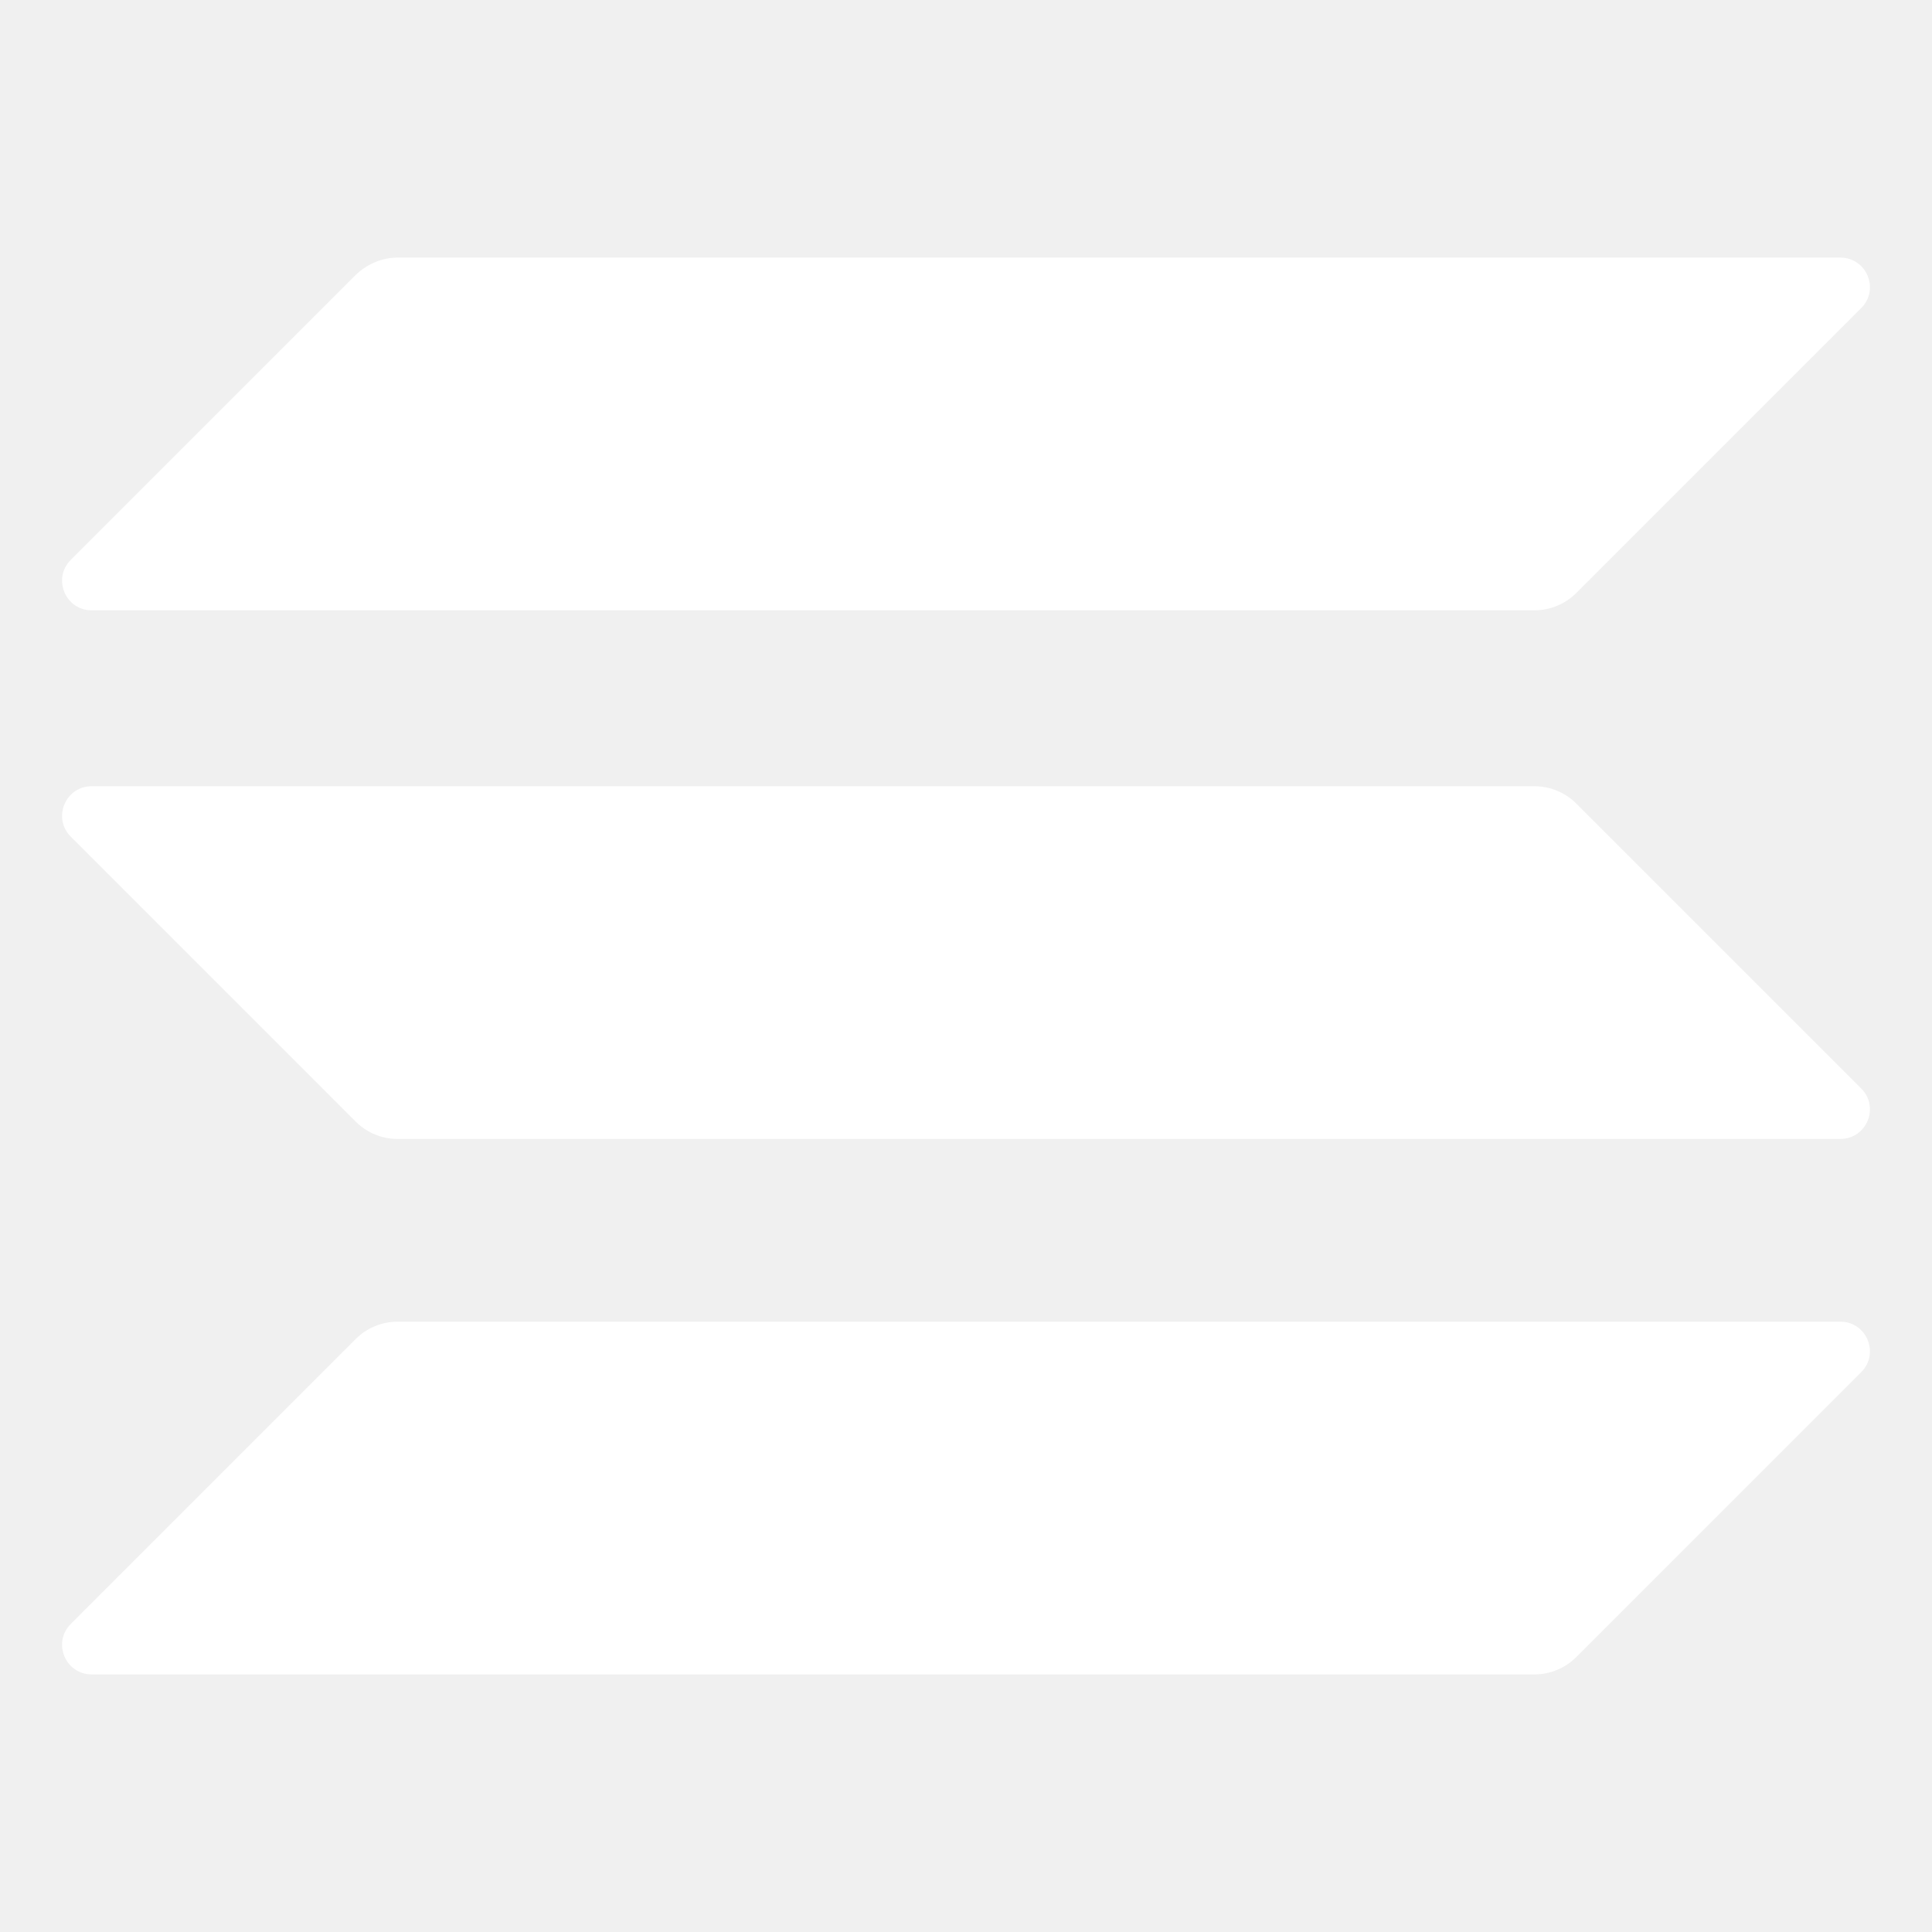
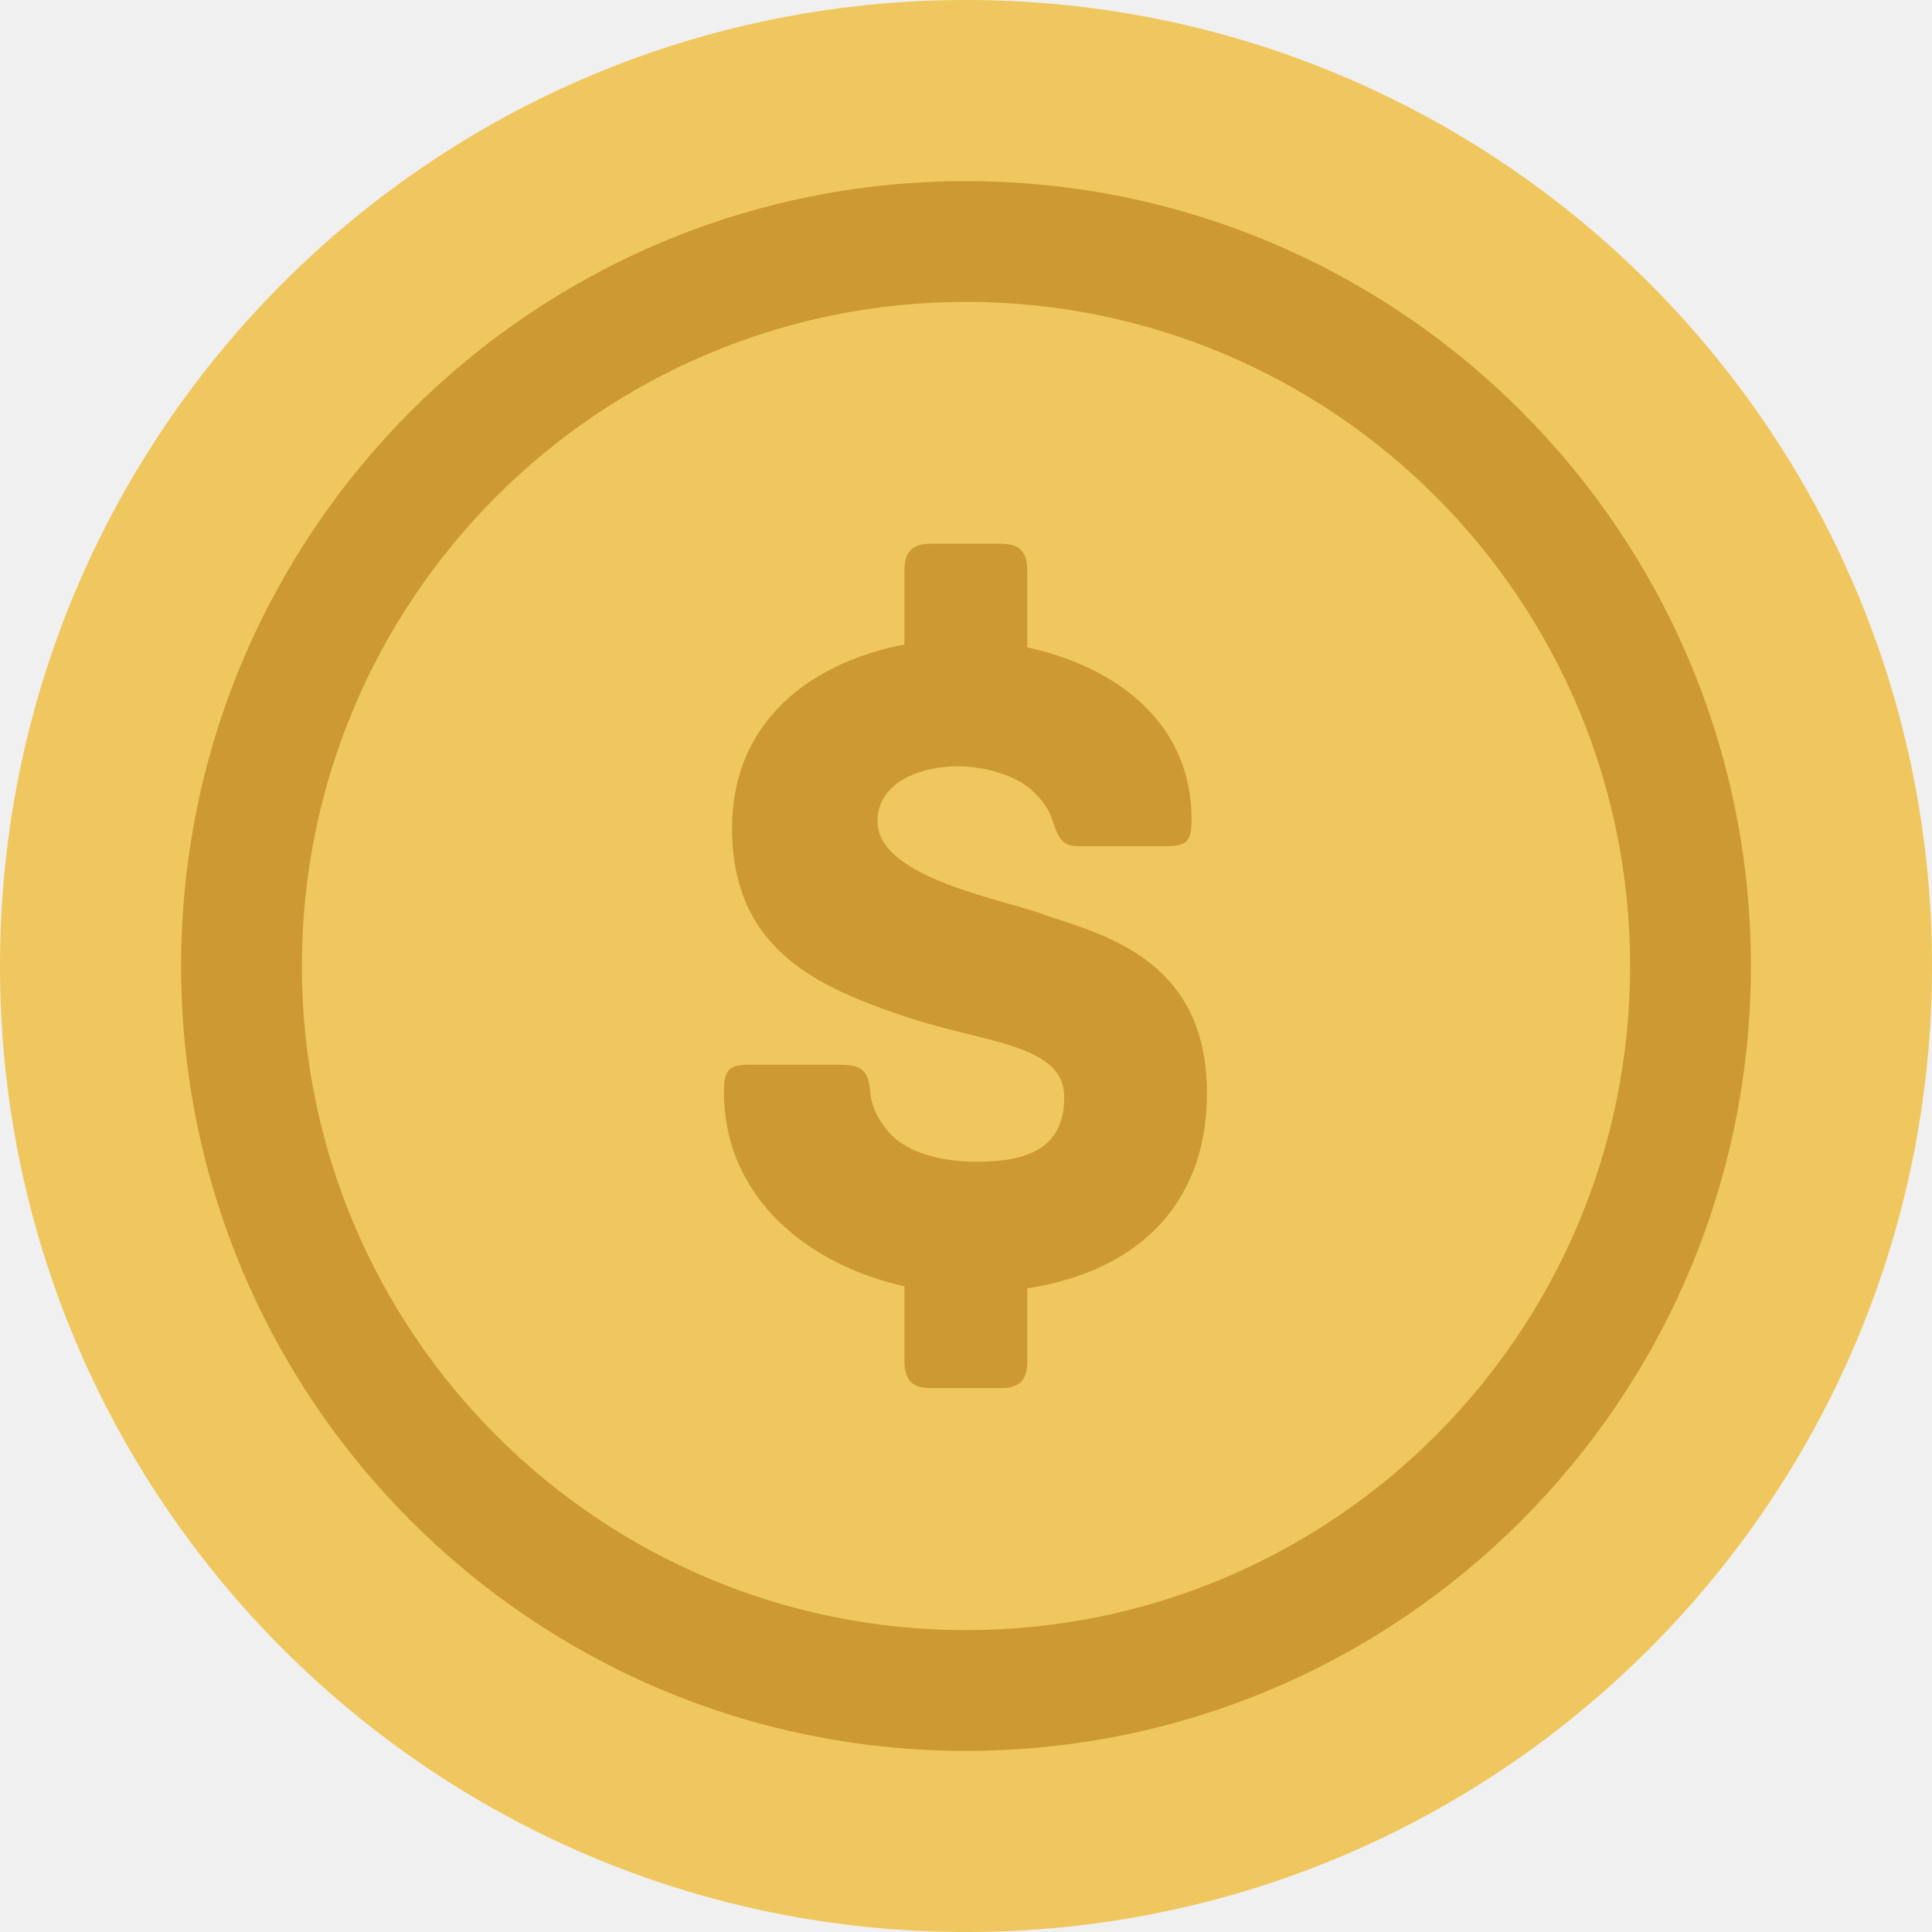
- <svg xmlns="http://www.w3.org/2000/svg" version="1.1" xmlnsXlink="http://www.w3.org/1999/xlink" xmlnsSvgjs="http://svgjs.com/svgjs" width="512" height="512" x="0" y="0" viewBox="0 0 360 360" style="enable-background:new 0 0 512 512" xmlSpace="preserve" class="">
+ <svg xmlns="http://www.w3.org/2000/svg" version="1.1" id="Layer_1" x="0px" y="0px" viewBox="0 0 291.764 291.764" style="enable-background:new 0 0 291.764 291.764;" xml:space="preserve">
  <g>
-     <path d="m66.295 249.494c2.033-2.033 4.828-3.218 7.792-3.218h268.828c4.912 0 7.369 5.929 3.896 9.401l-53.105 53.105c-2.033 2.033-4.828 3.218-7.792 3.218h-268.828c-4.912 0-7.369-5.929-3.896-9.401z" fill="#fff" data-original="#fff" class="" />
-     <path d="m66.294 51.218c2.118-2.032 4.913-3.218 7.793-3.218h268.828c4.912 0 7.369 5.929 3.896 9.401l-53.105 53.105c-2.033 2.033-4.828 3.218-7.792 3.218h-268.828c-4.912 0-7.369-5.929-3.896-9.401z" fill="#fff" data-original="#fff" class="" />
-     <path d="m293.706 149.721c-2.033-2.033-4.828-3.218-7.792-3.218h-268.828c-4.912 0-7.369 5.929-3.896 9.401l53.105 53.105c2.033 2.033 4.828 3.218 7.792 3.218h268.828c4.912 0 7.369-5.929 3.896-9.401z" fill="#fff" data-original="#fff" class="" />
+     <path style="fill:#EFC75E;" d="M145.882,0c80.573,0,145.882,65.319,145.882,145.882s-65.31,145.882-145.882,145.882   S0,226.446,0,145.882S65.31,0,145.882,0z" />
+     <path style="fill:#CC9933;" d="M145.882,27.353c-65.465,0-118.529,53.065-118.529,118.529s53.065,118.529,118.529,118.529   s118.529-53.065,118.529-118.529S211.347,27.353,145.882,27.353z M145.882,246.176c-55.39,0-100.294-44.904-100.294-100.294   S90.493,45.588,145.882,45.588s100.294,44.904,100.294,100.294S201.281,246.176,145.882,246.176z M158.009,138.269   c-5.452-2.289-25.493-5.452-25.493-14.214c0-6.464,7.495-8.334,11.99-8.334c4.094,0,8.999,1.295,11.589,3.875   c1.641,1.577,2.316,2.726,2.854,4.313c0.684,1.869,1.094,3.875,3.684,3.875h13.357c3.136,0,3.957-0.574,3.957-4.021   c0-14.789-11.589-23.122-24.809-25.994V86.28c0-2.58-0.821-4.167-3.957-4.167h-10.64c-3.136,0-3.957,1.577-3.957,4.167v11.051   c-14.178,2.726-26.031,11.634-26.031,27.718c0,18.235,12.683,23.979,26.441,28.566c11.589,3.884,23.724,4.021,23.724,12.063   s-5.99,9.765-13.357,9.765c-5.051,0-10.631-1.304-13.366-4.741c-1.769-2.152-2.453-4.021-2.58-5.89   c-0.274-3.592-1.769-4.021-4.914-4.021H113.28c-3.136,0-3.957,0.729-3.957,4.021c0,16.366,13.093,26.286,27.262,29.441v11.206   c0,2.58,0.821,4.167,3.957,4.167h10.64c3.136,0,3.957-1.586,3.957-4.167v-10.905c16.084-2.453,27.125-12.209,27.125-29.441   C182.28,145.591,167.829,141.424,158.009,138.269z" />
  </g>
+   <g>
+ </g>
+   <g>
+ </g>
+   <g>
+ </g>
+   <g>
+ </g>
+   <g>
+ </g>
+   <g>
+ </g>
+   <g>
+ </g>
+   <g>
+ </g>
+   <g>
+ </g>
+   <g>
+ </g>
+   <g>
+ </g>
+   <g>
+ </g>
+   <g>
+ </g>
+   <g>
+ </g>
+   <g>
+ </g>
</svg>
